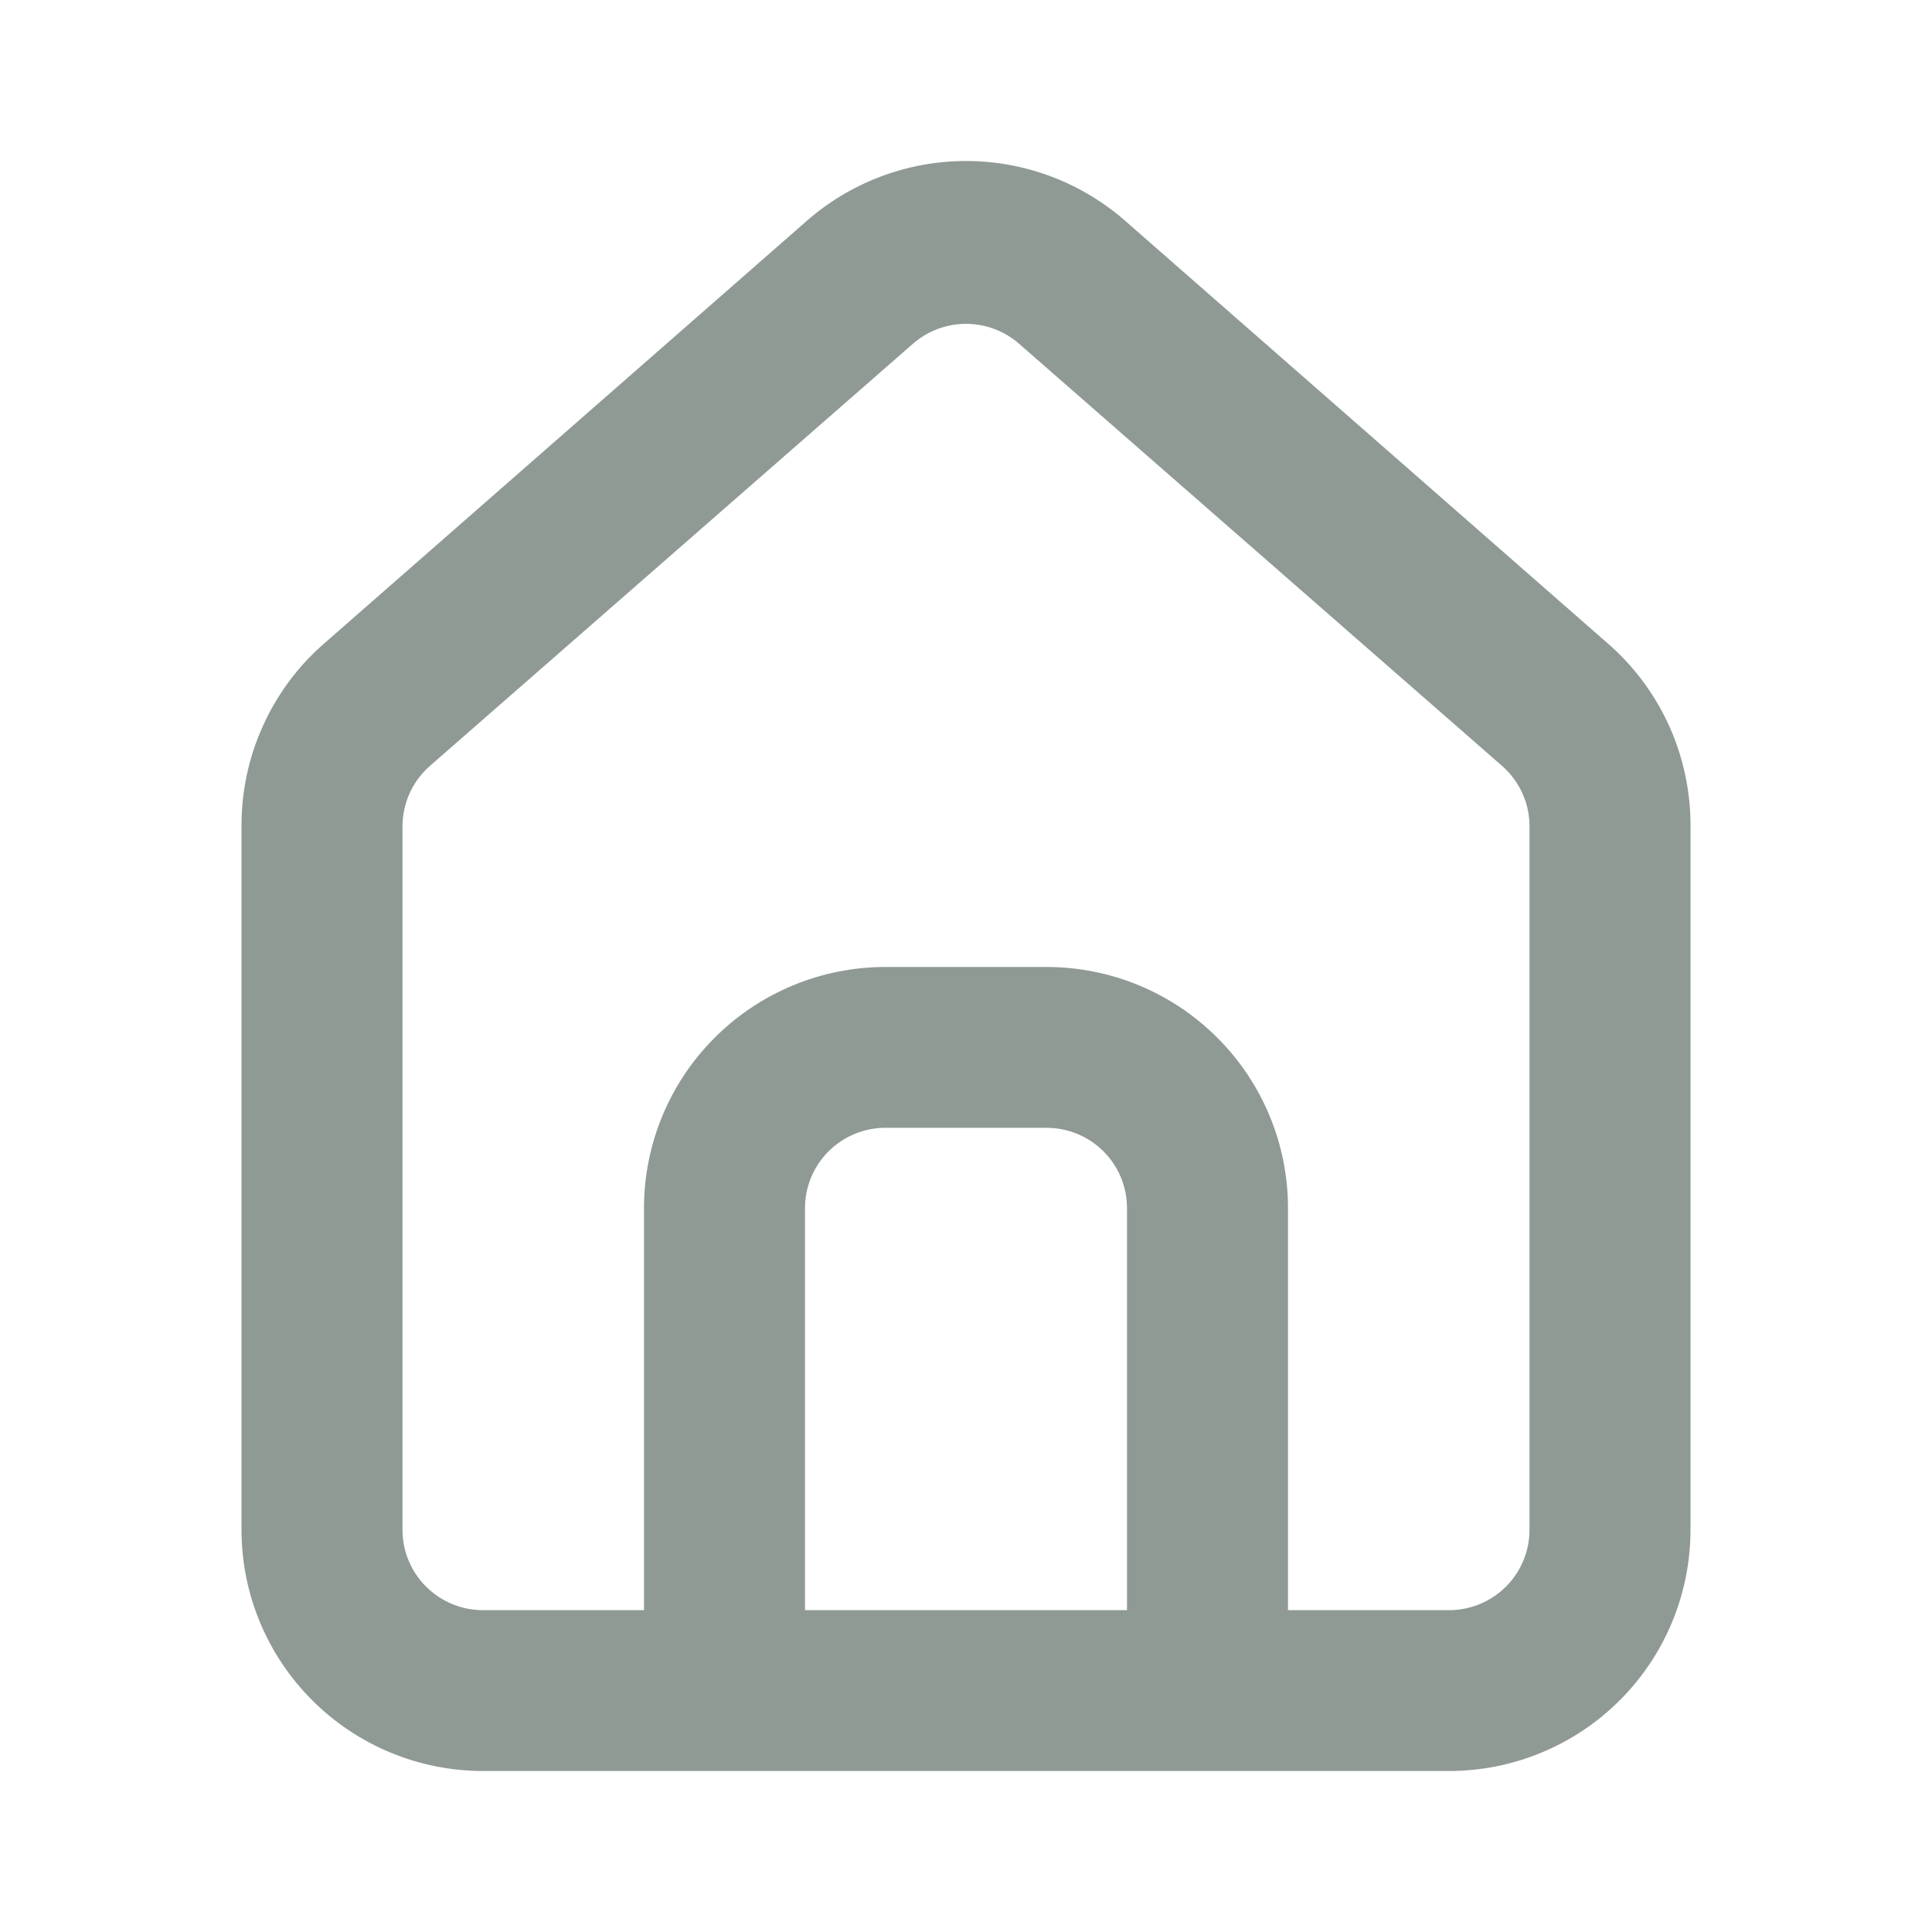
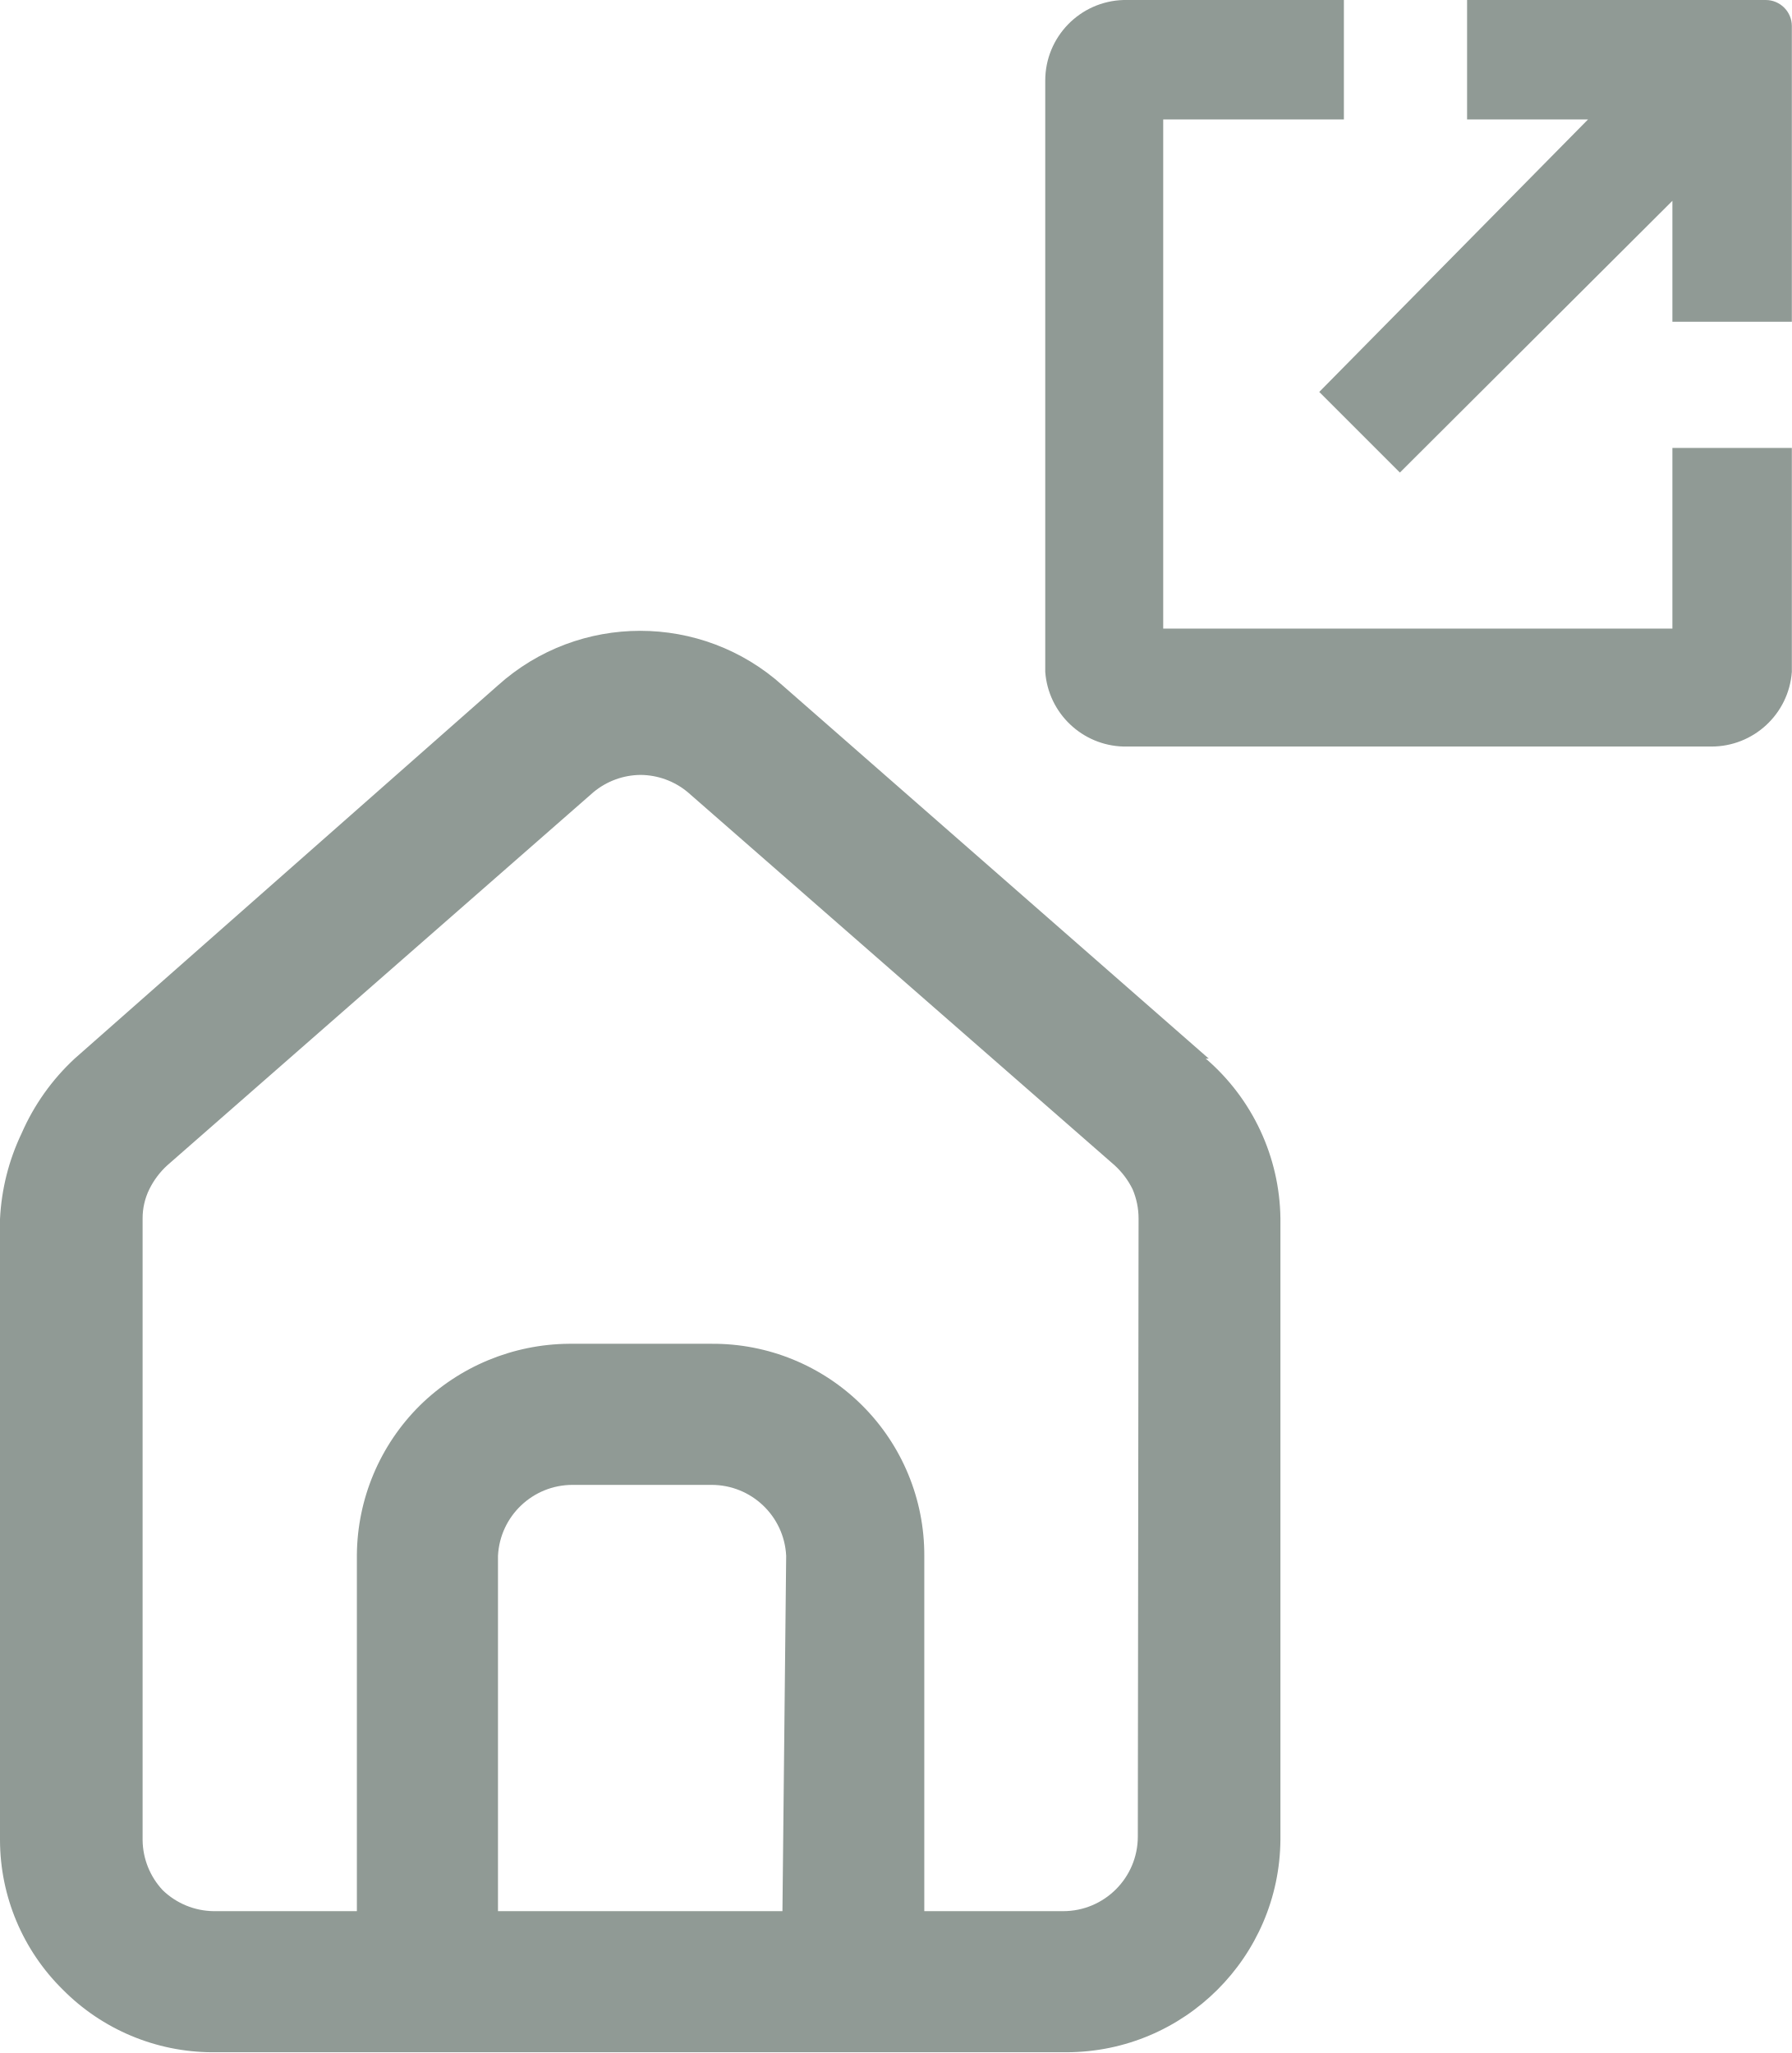
- <svg xmlns="http://www.w3.org/2000/svg" width="24" height="24" viewBox="0 0 24 24" fill="none">
-   <path d="M20 8.017L14 2.763C13.45 2.272 12.738 2 12 2C11.262 2 10.55 2.272 10 2.763L4 8.017C3.682 8.3 3.429 8.649 3.257 9.038C3.084 9.427 2.997 9.848 3 10.274V19.004C3 19.798 3.316 20.56 3.879 21.122C4.441 21.684 5.204 22 6 22H18C18.796 22 19.559 21.684 20.121 21.122C20.684 20.56 21 19.798 21 19.004V10.264C21.002 9.84 20.914 9.421 20.742 9.033C20.569 8.646 20.317 8.299 20 8.017ZM14 20.002H10V15.008C10 14.743 10.105 14.489 10.293 14.302C10.48 14.115 10.735 14.01 11 14.01H13C13.265 14.01 13.52 14.115 13.707 14.302C13.895 14.489 14 14.743 14 15.008V20.002ZM19 19.004C19 19.268 18.895 19.523 18.707 19.71C18.52 19.897 18.265 20.002 18 20.002H16V15.008C16 14.214 15.684 13.451 15.121 12.89C14.559 12.328 13.796 12.012 13 12.012H11C10.204 12.012 9.441 12.328 8.879 12.89C8.316 13.451 8 14.214 8 15.008V20.002H6C5.735 20.002 5.481 19.897 5.293 19.71C5.105 19.523 5 19.268 5 19.004V10.264C5 10.122 5.031 9.982 5.089 9.853C5.148 9.724 5.233 9.609 5.34 9.515L11.34 4.271C11.523 4.111 11.757 4.023 12 4.023C12.243 4.023 12.478 4.111 12.66 4.271L18.66 9.515C18.767 9.609 18.852 9.724 18.911 9.853C18.97 9.982 19 10.122 19 10.264V19.004Z" fill="#909A95" />
+ <svg xmlns="http://www.w3.org/2000/svg" width="24" height="27.5" viewBox="0 0 24 27.5" fill="none">
+   <path d="M22.4,8.42H15.58V1.6H18V0H15.05A1.08,1.08,0,0,0,14,1.08V9A1.08,1.08,0,0,0,15.05,10h7.87A1.08,1.08,0,0,0,24,9V6H22.4Z" style="fill:#909a95" />
+   <path d="M24,.35A.35.35,0,0,0,23.65,0h-4V1.6h1.62L17.67,5.25l1.08,1.08L22.4,2.69V4.31H24Z" style="fill:#909a95" />
+   <path d="M16.19,14.18l-5.71-5a2.85,2.85,0,0,0-3.81,0L1,14.18a3,3,0,0,0-.71,1A3,3,0,0,0,0,16.33v8.32a2.82,2.82,0,0,0,.84,2,2.83,2.83,0,0,0,2,.84H14.29a2.87,2.87,0,0,0,2.86-2.85V16.32a2.87,2.87,0,0,0-1-2.14ZM10.48,25.6H6.67V20.84a1,1,0,0,1,1-.95H9.53a1,1,0,0,1,1,.95Zm4.76-1a1,1,0,0,1-1,1H12.38V20.84A2.83,2.83,0,0,0,9.53,18H7.62a2.88,2.88,0,0,0-2,.83,2.85,2.85,0,0,0-.84,2V25.6H2.86a1,1,0,0,1-.68-.28,1,1,0,0,1-.27-.67V16.32A.88.88,0,0,1,2,15.93a1.08,1.08,0,0,1,.24-.32l5.71-5a1,1,0,0,1,.63-.23,1,1,0,0,1,.63.23l5.72,5a1.08,1.08,0,0,1,.24.32,1,1,0,0,1,.08.39Z" style="fill:#909a95" />
</svg>
